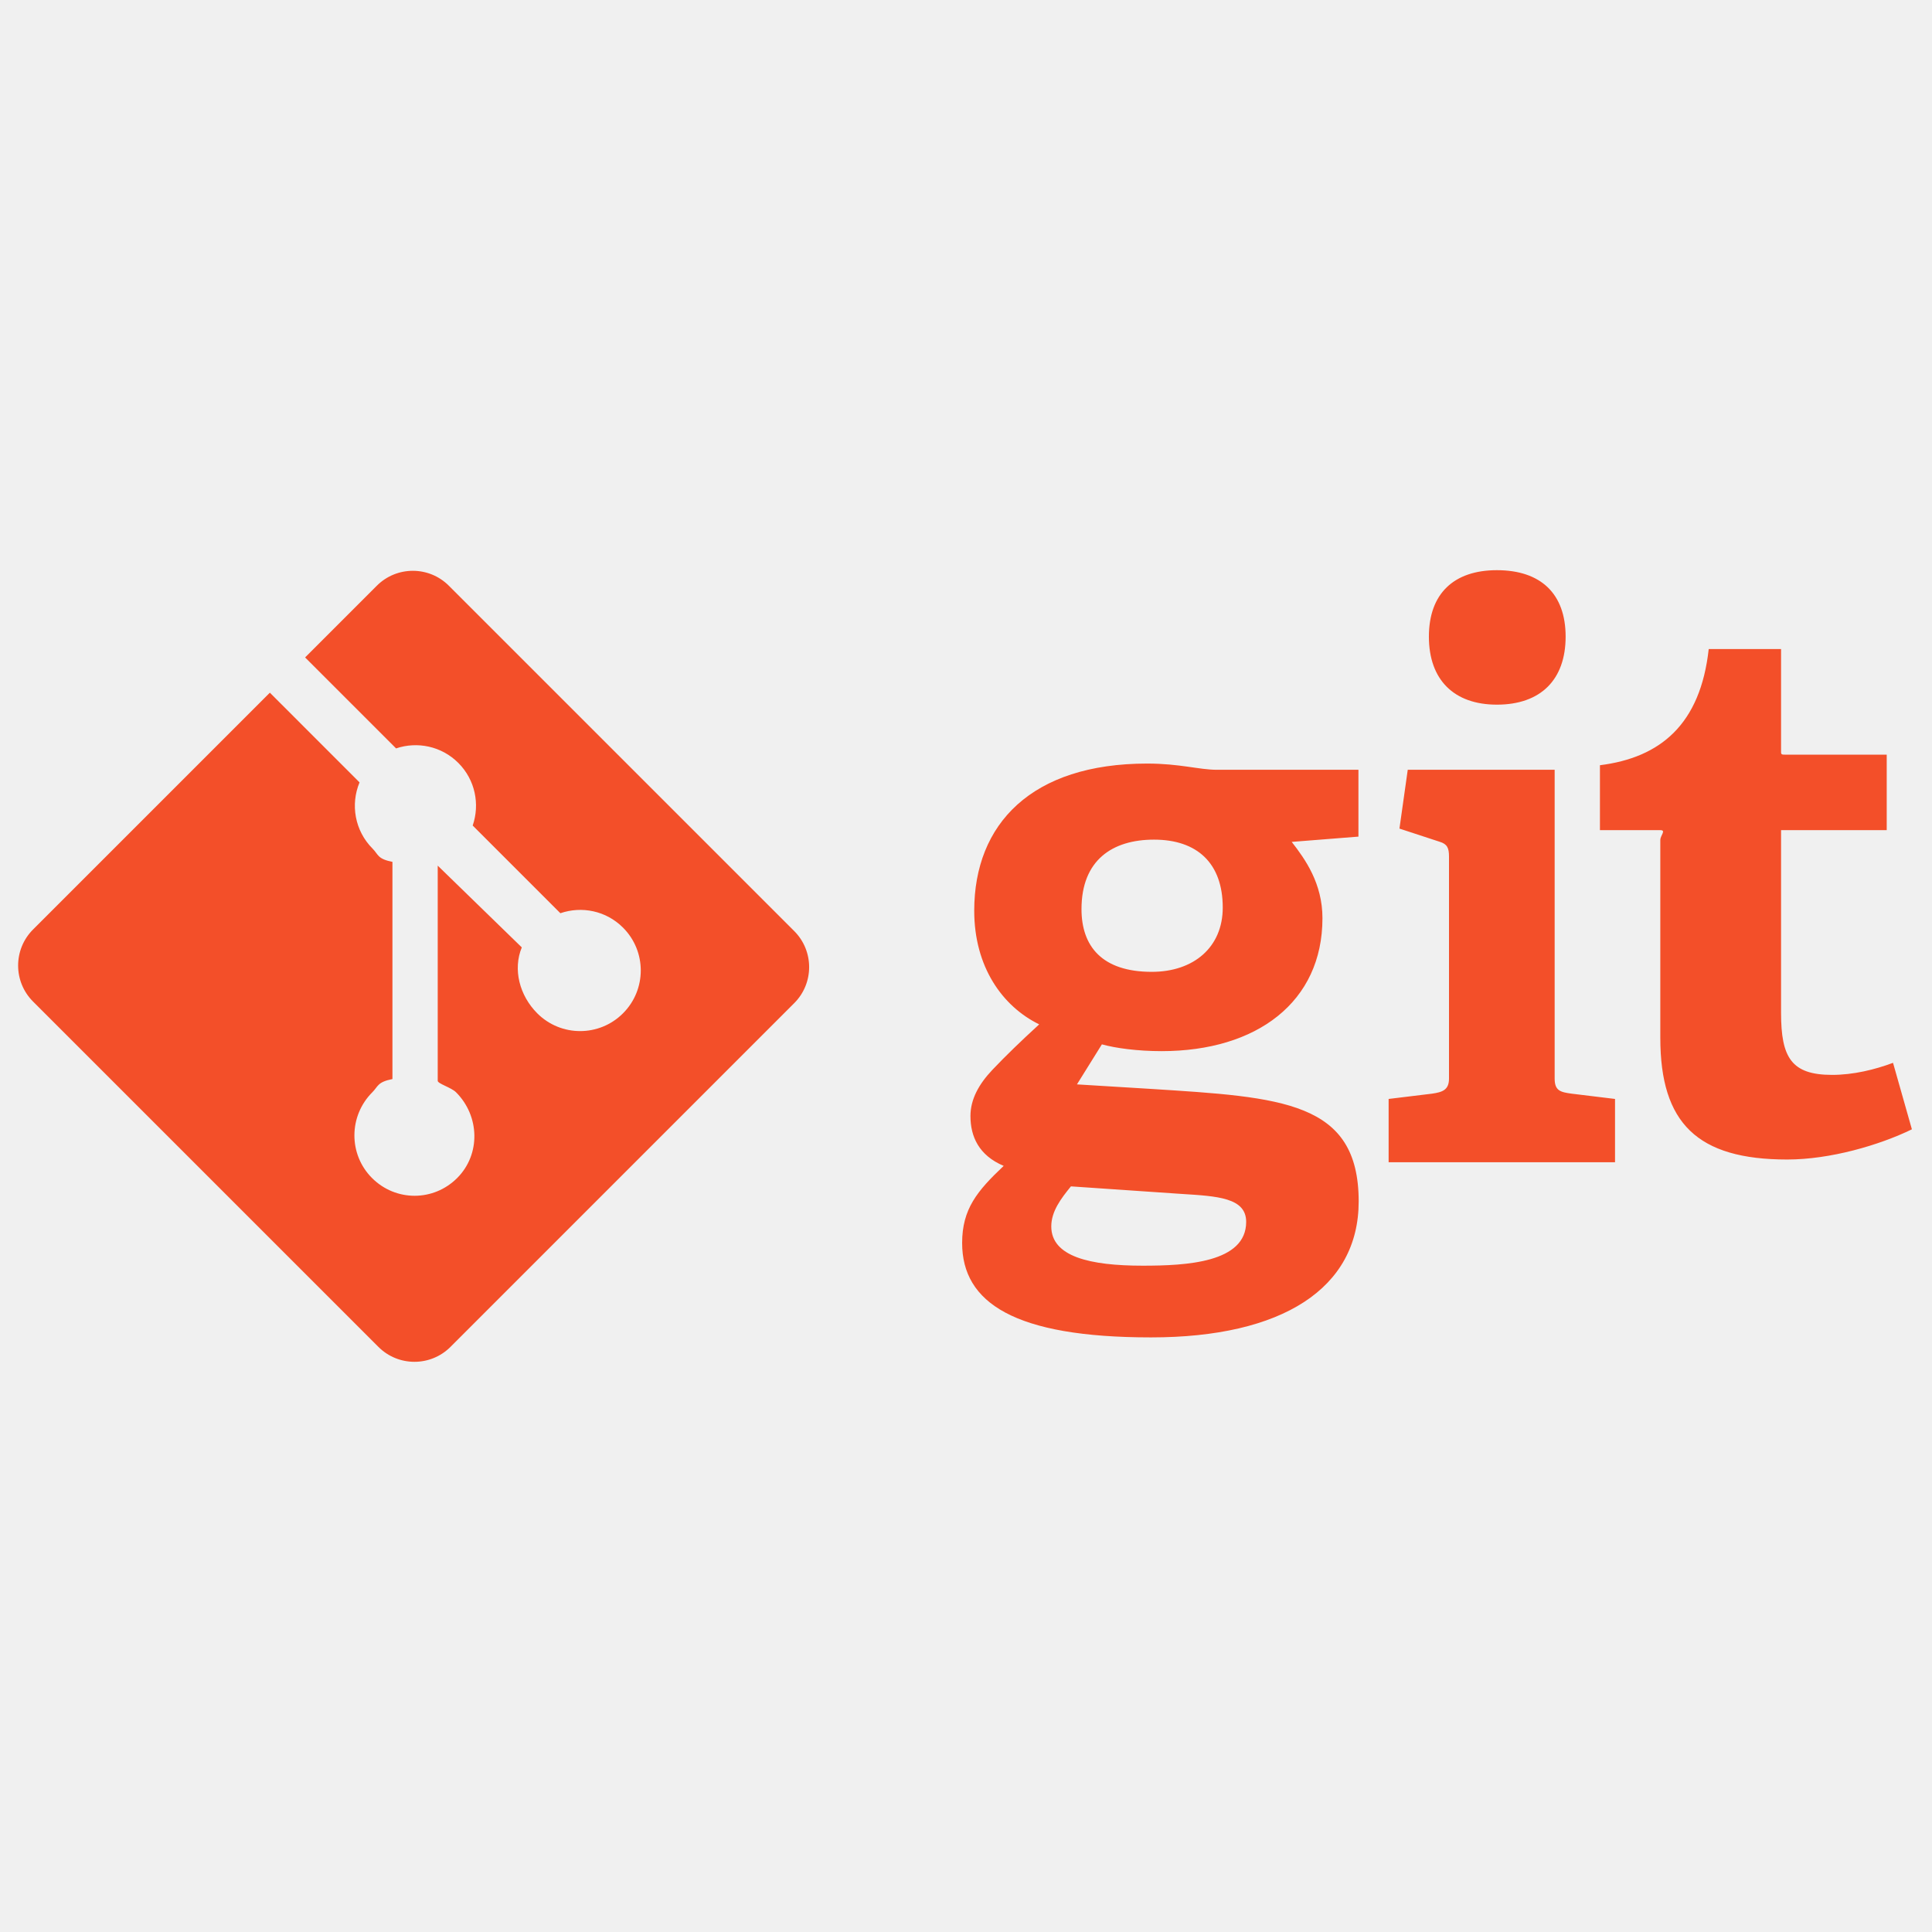
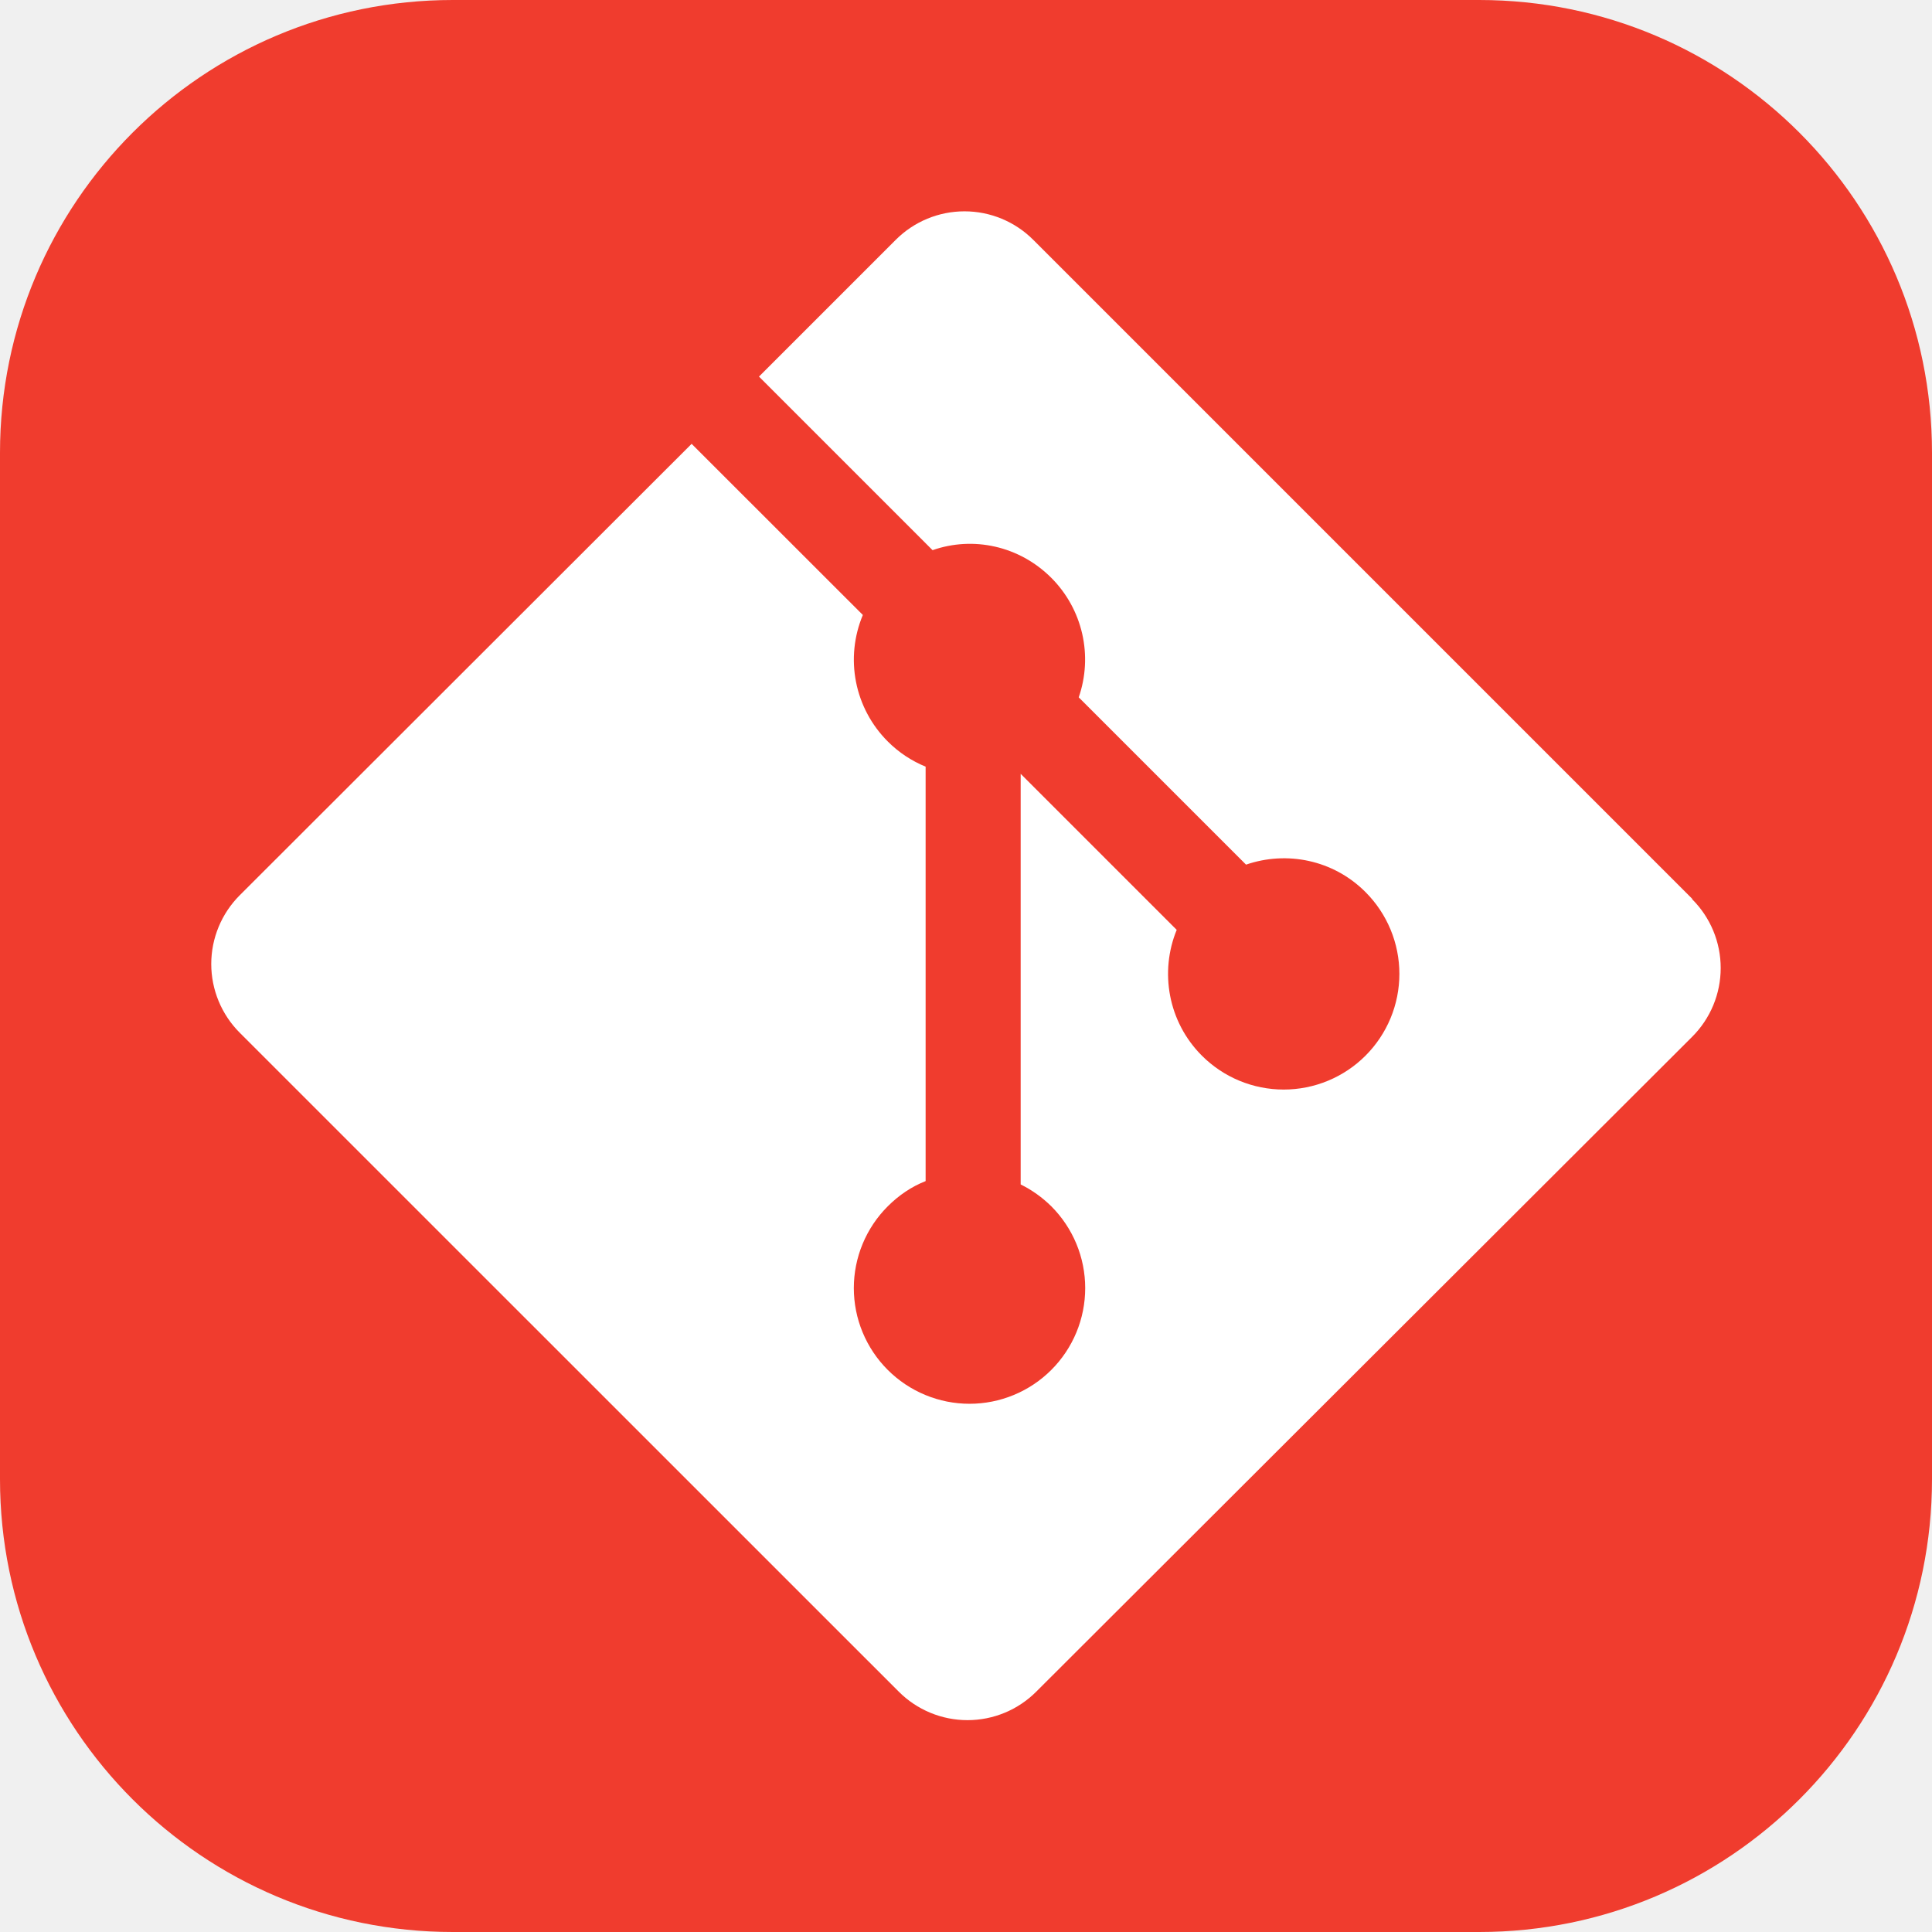
- <svg xmlns="http://www.w3.org/2000/svg" viewBox="0 0 128 128">
-   <path fill="#F34F29" d="M76.004 50.588c-7.655 0-11.459 3.996-11.459 9.75 0 3.704 1.852 6.328 4.304 7.529-1.201 1.101-2.201 2.064-3.102 3.014-.902.952-1.452 1.957-1.452 3.059 0 1.352.55 2.605 2.202 3.303-1.751 1.654-2.753 2.854-2.753 5.107 0 3.953 3.453 6.256 12.511 6.256 8.708 0 13.761-3.251 13.761-9.007 0-6.653-5.103-6.904-13.761-7.456l-4.904-.3 1.652-2.652c.899.25 2.352.45 3.955.45 6.304 0 10.658-3.252 10.658-8.808 0-2.302-1.137-3.903-2.037-5.055l4.421-.35v-4.428h-9.391c-1.15 0-2.453-.412-4.605-.412zm2.252 28.511c2.404.15 4.306.25 4.306 1.854 0 2.699-3.955 2.902-6.856 2.902-3.504 0-6.056-.602-6.056-2.603 0-1.002.65-1.852 1.302-2.652l7.304.499zm-1.949-14.712c-3.304 0-4.655-1.703-4.655-4.154 0-3.253 2.051-4.605 4.804-4.605 2.852 0 4.554 1.552 4.554 4.504 0 2.604-1.902 4.255-4.703 4.255zM99.173 46.685c2.902 0 4.554-1.652 4.554-4.506 0-2.85-1.652-4.403-4.554-4.403-2.853 0-4.505 1.553-4.505 4.403 0 2.853 1.652 4.506 4.505 4.506zM103 71.455v-20.455h-9.733l-.55 3.896 2.667.874c.502.149.616.423.616.973v14.712c0 .752-.422.902-1.123 1.003l-2.877.35v4.192h15v-4.192l-2.876-.35c-.753-.101-1.124-.2-1.124-1.003zM125.418 70.415c-1.202.45-2.632.799-4.035.799-2.701 0-3.383-1.15-3.383-4.103v-12.111h7v-5h-6.638c-.401 0-.362-.003-.362-.353v-6.647h-4.793c-.55 5-3.207 7.196-7.207 7.698v4.302h4.003c.401 0-.003.353-.003.652v13.111c0 5.657 2.454 8.058 8.408 8.058 2.854 0 6.107-.951 8.26-2.001l-1.25-4.405zM29.738 38.806c-1.317-1.318-3.455-1.318-4.773 0l-4.751 4.751 6.027 6.027c1.401-.473 3.007-.156 4.124.961 1.122 1.123 1.437 2.743.952 4.149l5.809 5.809c1.406-.484 3.027-.171 4.149.953 1.57 1.568 1.57 4.11 0 5.679-1.569 1.57-4.11 1.57-5.68 0-1.18-1.181-1.624-2.914-1.025-4.368l-5.57-5.417v14.257c0 .189.895.441 1.214.759 1.568 1.568 1.644 4.11.075 5.681-1.569 1.568-4.074 1.568-5.642 0-1.568-1.571-1.549-4.112.02-5.681.388-.387.333-.68 1.333-.876v-14.389c-1-.196-.927-.487-1.314-.876-1.188-1.188-1.474-2.931-.865-4.39l-5.942-5.943-15.689 15.689c-1.319 1.319-1.319 3.457 0 4.774l22.882 22.881c1.317 1.317 3.454 1.317 4.773 0l22.775-22.776c1.317-1.318 1.317-3.456 0-4.774l-22.882-22.88z" />
+ <svg xmlns="http://www.w3.org/2000/svg" width="256" height="256" fill="none" viewBox="0 0 256 256">
+   <rect width="256" height="256" fill="#F03C2E" rx="60" />
+   <g clip-path="url(#clip0_7_283)">
+     <path fill="#fff" d="M224.225 119.094L136.906 31.775C135.711 30.579 134.291 29.63 132.729 28.982C131.166 28.335 129.491 28.002 127.8 28.002C126.109 28.002 124.434 28.335 122.871 28.982C121.309 29.63 119.889 30.579 118.694 31.775L100.569 49.9L123.569 72.9C128.919 71.025 135.044 72.306 139.306 76.569C141.335 78.601 142.752 81.164 143.394 83.963C144.036 86.763 143.878 89.686 142.937 92.4L165.106 114.569C170.469 112.719 176.656 113.912 180.937 118.206C182.361 119.63 183.49 121.32 184.26 123.18C185.03 125.04 185.426 127.033 185.426 129.046C185.425 131.059 185.029 133.052 184.258 134.912C183.487 136.771 182.358 138.461 180.934 139.884C179.511 141.308 177.821 142.436 175.961 143.206C174.101 143.977 172.108 144.373 170.095 144.372C168.082 144.372 166.088 143.975 164.229 143.205C162.369 142.434 160.679 141.305 159.256 139.881C154.756 135.381 153.644 128.756 155.919 123.212L135.244 102.537V156.944C136.745 157.686 138.116 158.666 139.306 159.844C140.729 161.267 141.858 162.956 142.629 164.816C143.399 166.675 143.795 168.668 143.795 170.681C143.795 172.694 143.399 174.687 142.629 176.546C141.858 178.406 140.729 180.096 139.306 181.519C137.883 182.942 136.193 184.071 134.334 184.841C132.474 185.611 130.481 186.008 128.469 186.008C126.456 186.008 124.463 185.611 122.604 184.841C120.744 184.071 119.054 182.942 117.631 181.519C116.206 180.096 115.076 178.407 114.305 176.548C113.533 174.688 113.136 172.694 113.136 170.681C113.136 168.668 113.533 166.675 114.305 164.815C115.076 162.955 116.206 161.266 117.631 159.844C119.112 158.369 120.756 157.25 122.65 156.5V101.587C120.825 100.837 119.112 99.731 117.631 98.244C115.479 96.094 114.016 93.353 113.428 90.368C112.841 87.384 113.155 84.292 114.331 81.487L91.644 58.812L31.769 118.625C30.572 119.821 29.622 121.241 28.974 122.804C28.326 124.367 27.992 126.042 27.992 127.734C27.992 129.426 28.326 131.102 28.974 132.665C29.622 134.228 30.572 135.648 31.769 136.844L119.094 224.156C120.289 225.352 121.709 226.301 123.271 226.949C124.834 227.596 126.509 227.929 128.2 227.929C129.891 227.929 131.566 227.596 133.129 226.949C134.691 226.301 136.111 225.352 137.306 224.156L224.225 137.375C225.422 136.179 226.372 134.759 227.02 133.196C227.668 131.633 228.001 129.958 228.001 128.266C228.001 126.574 227.668 124.898 227.02 123.335C226.372 121.772 225.422 120.352 224.225 119.156" />
+   </g>
+   <defs>
+     <clipPath id="clip0_7_283">
+       <rect width="200" height="200" fill="#fff" transform="translate(28 28)" />
+     </clipPath>
+   </defs>
</svg>
